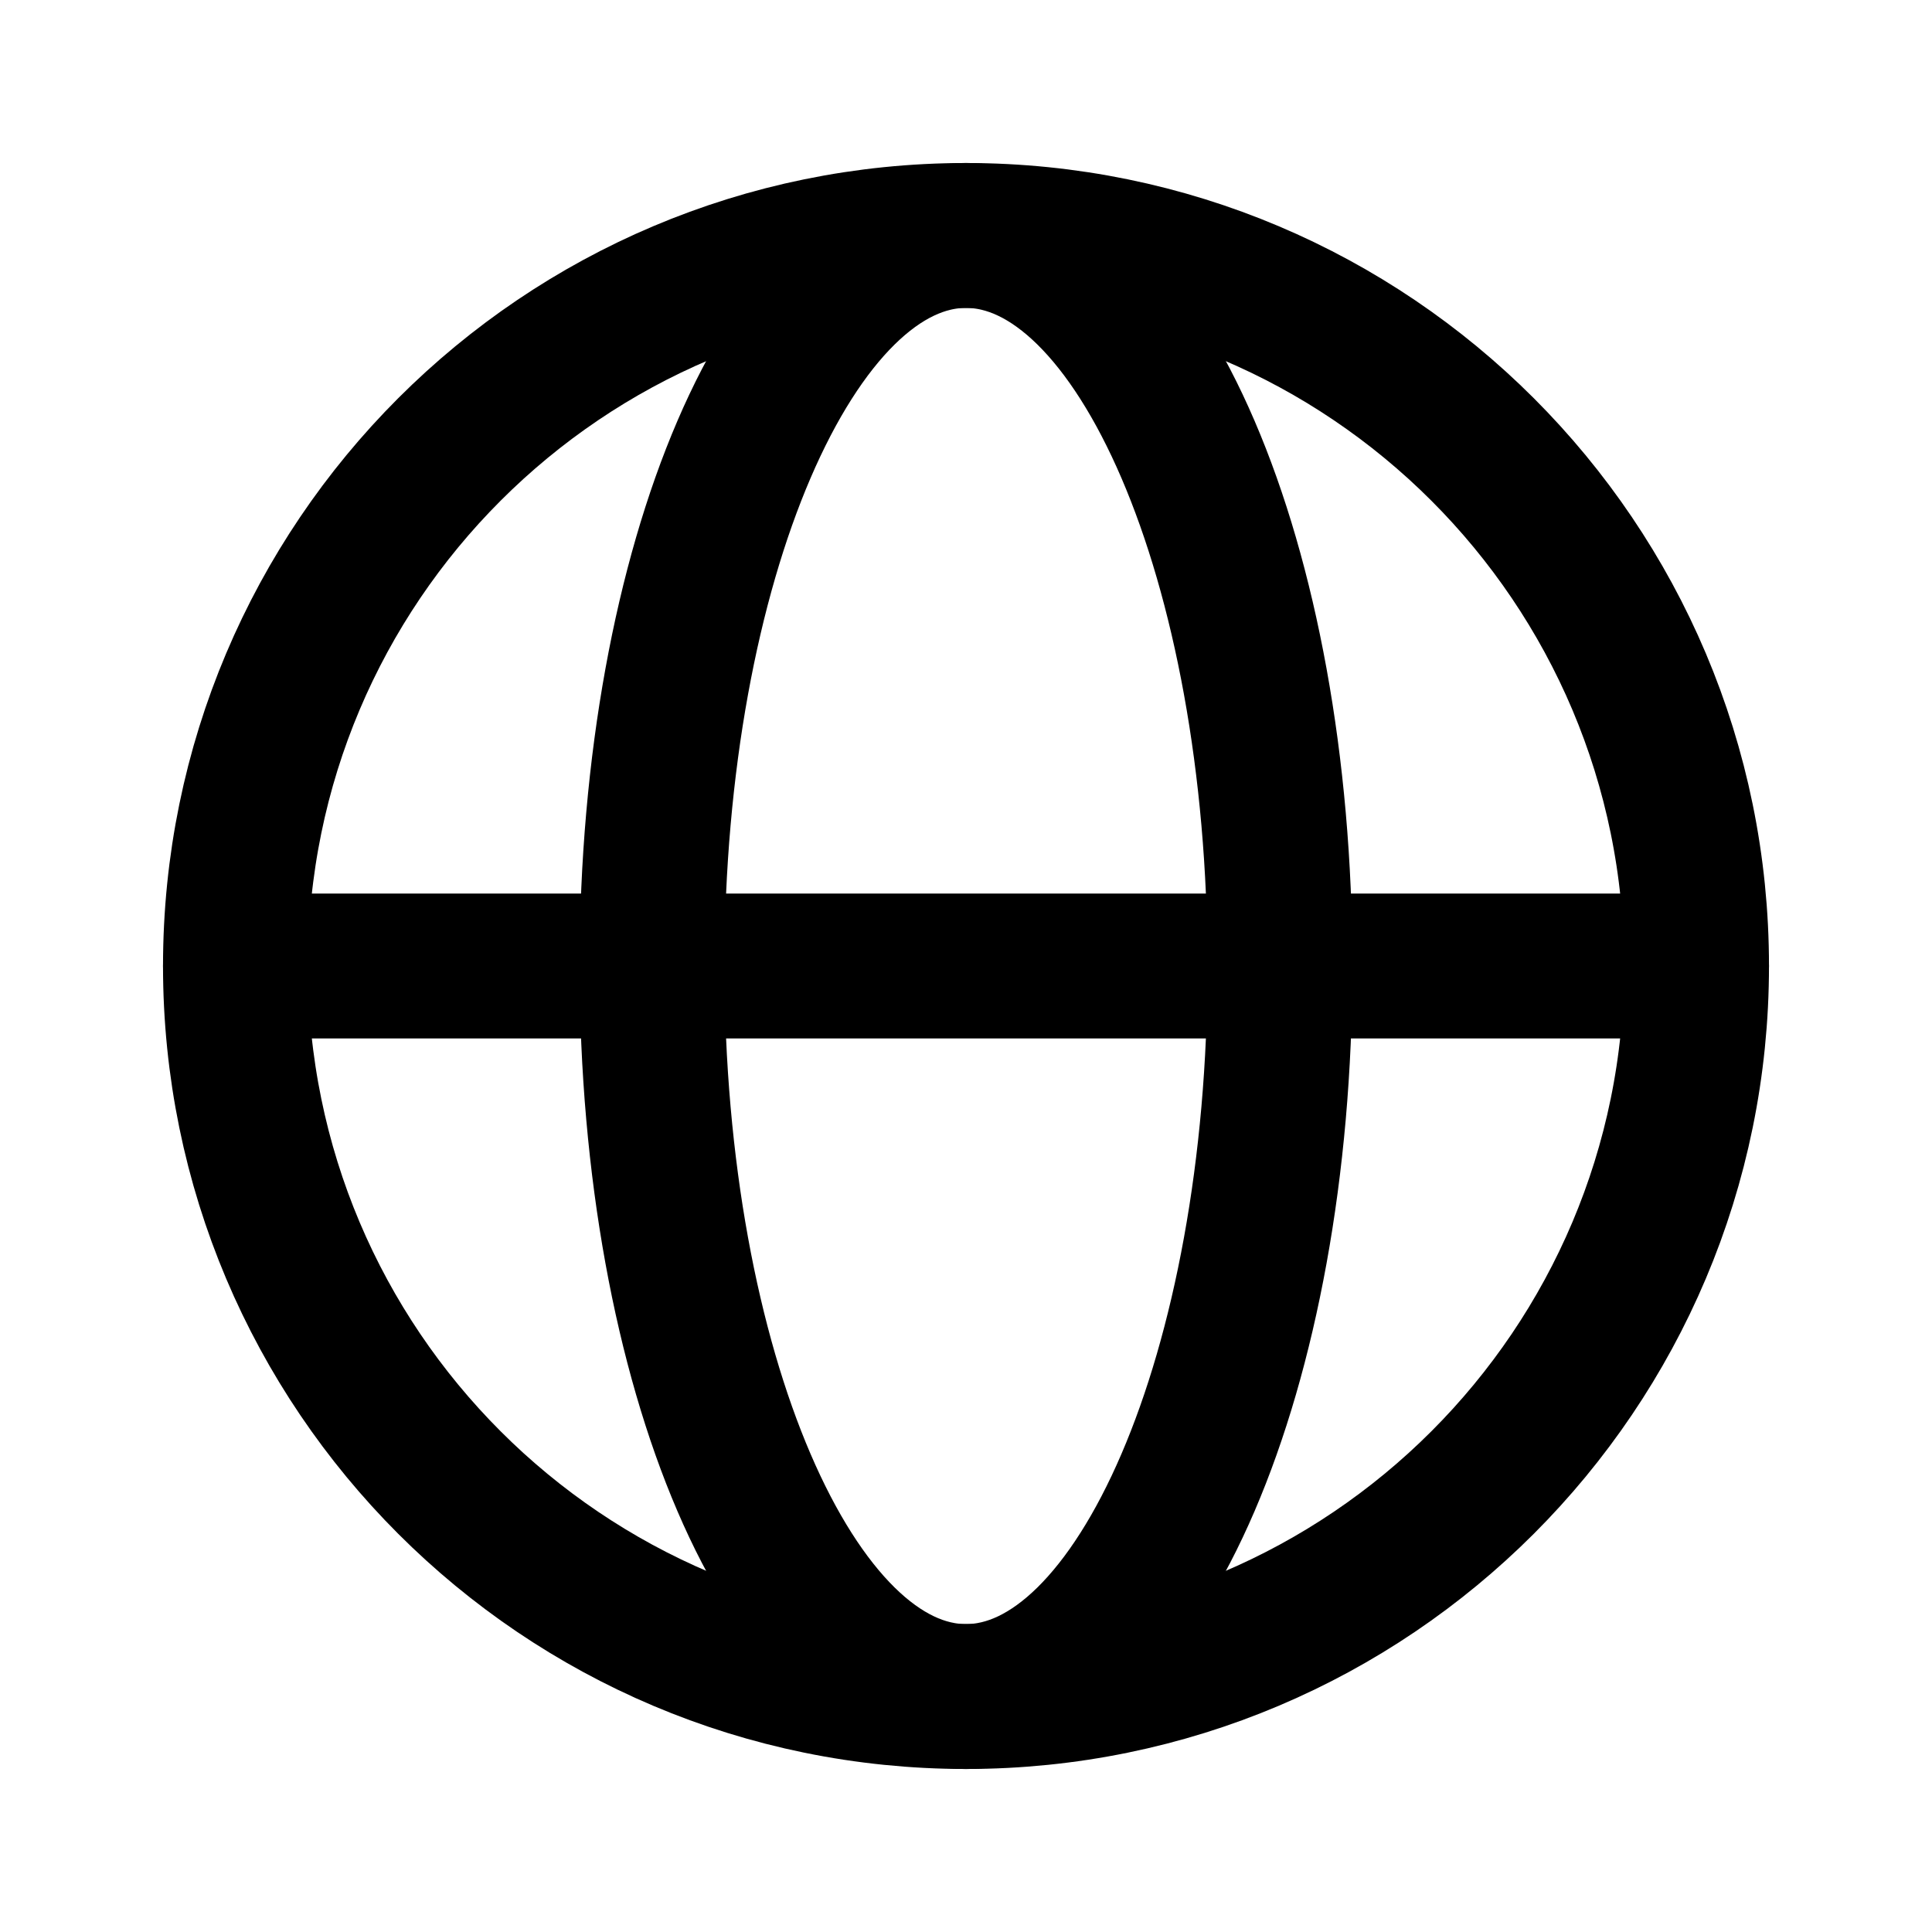
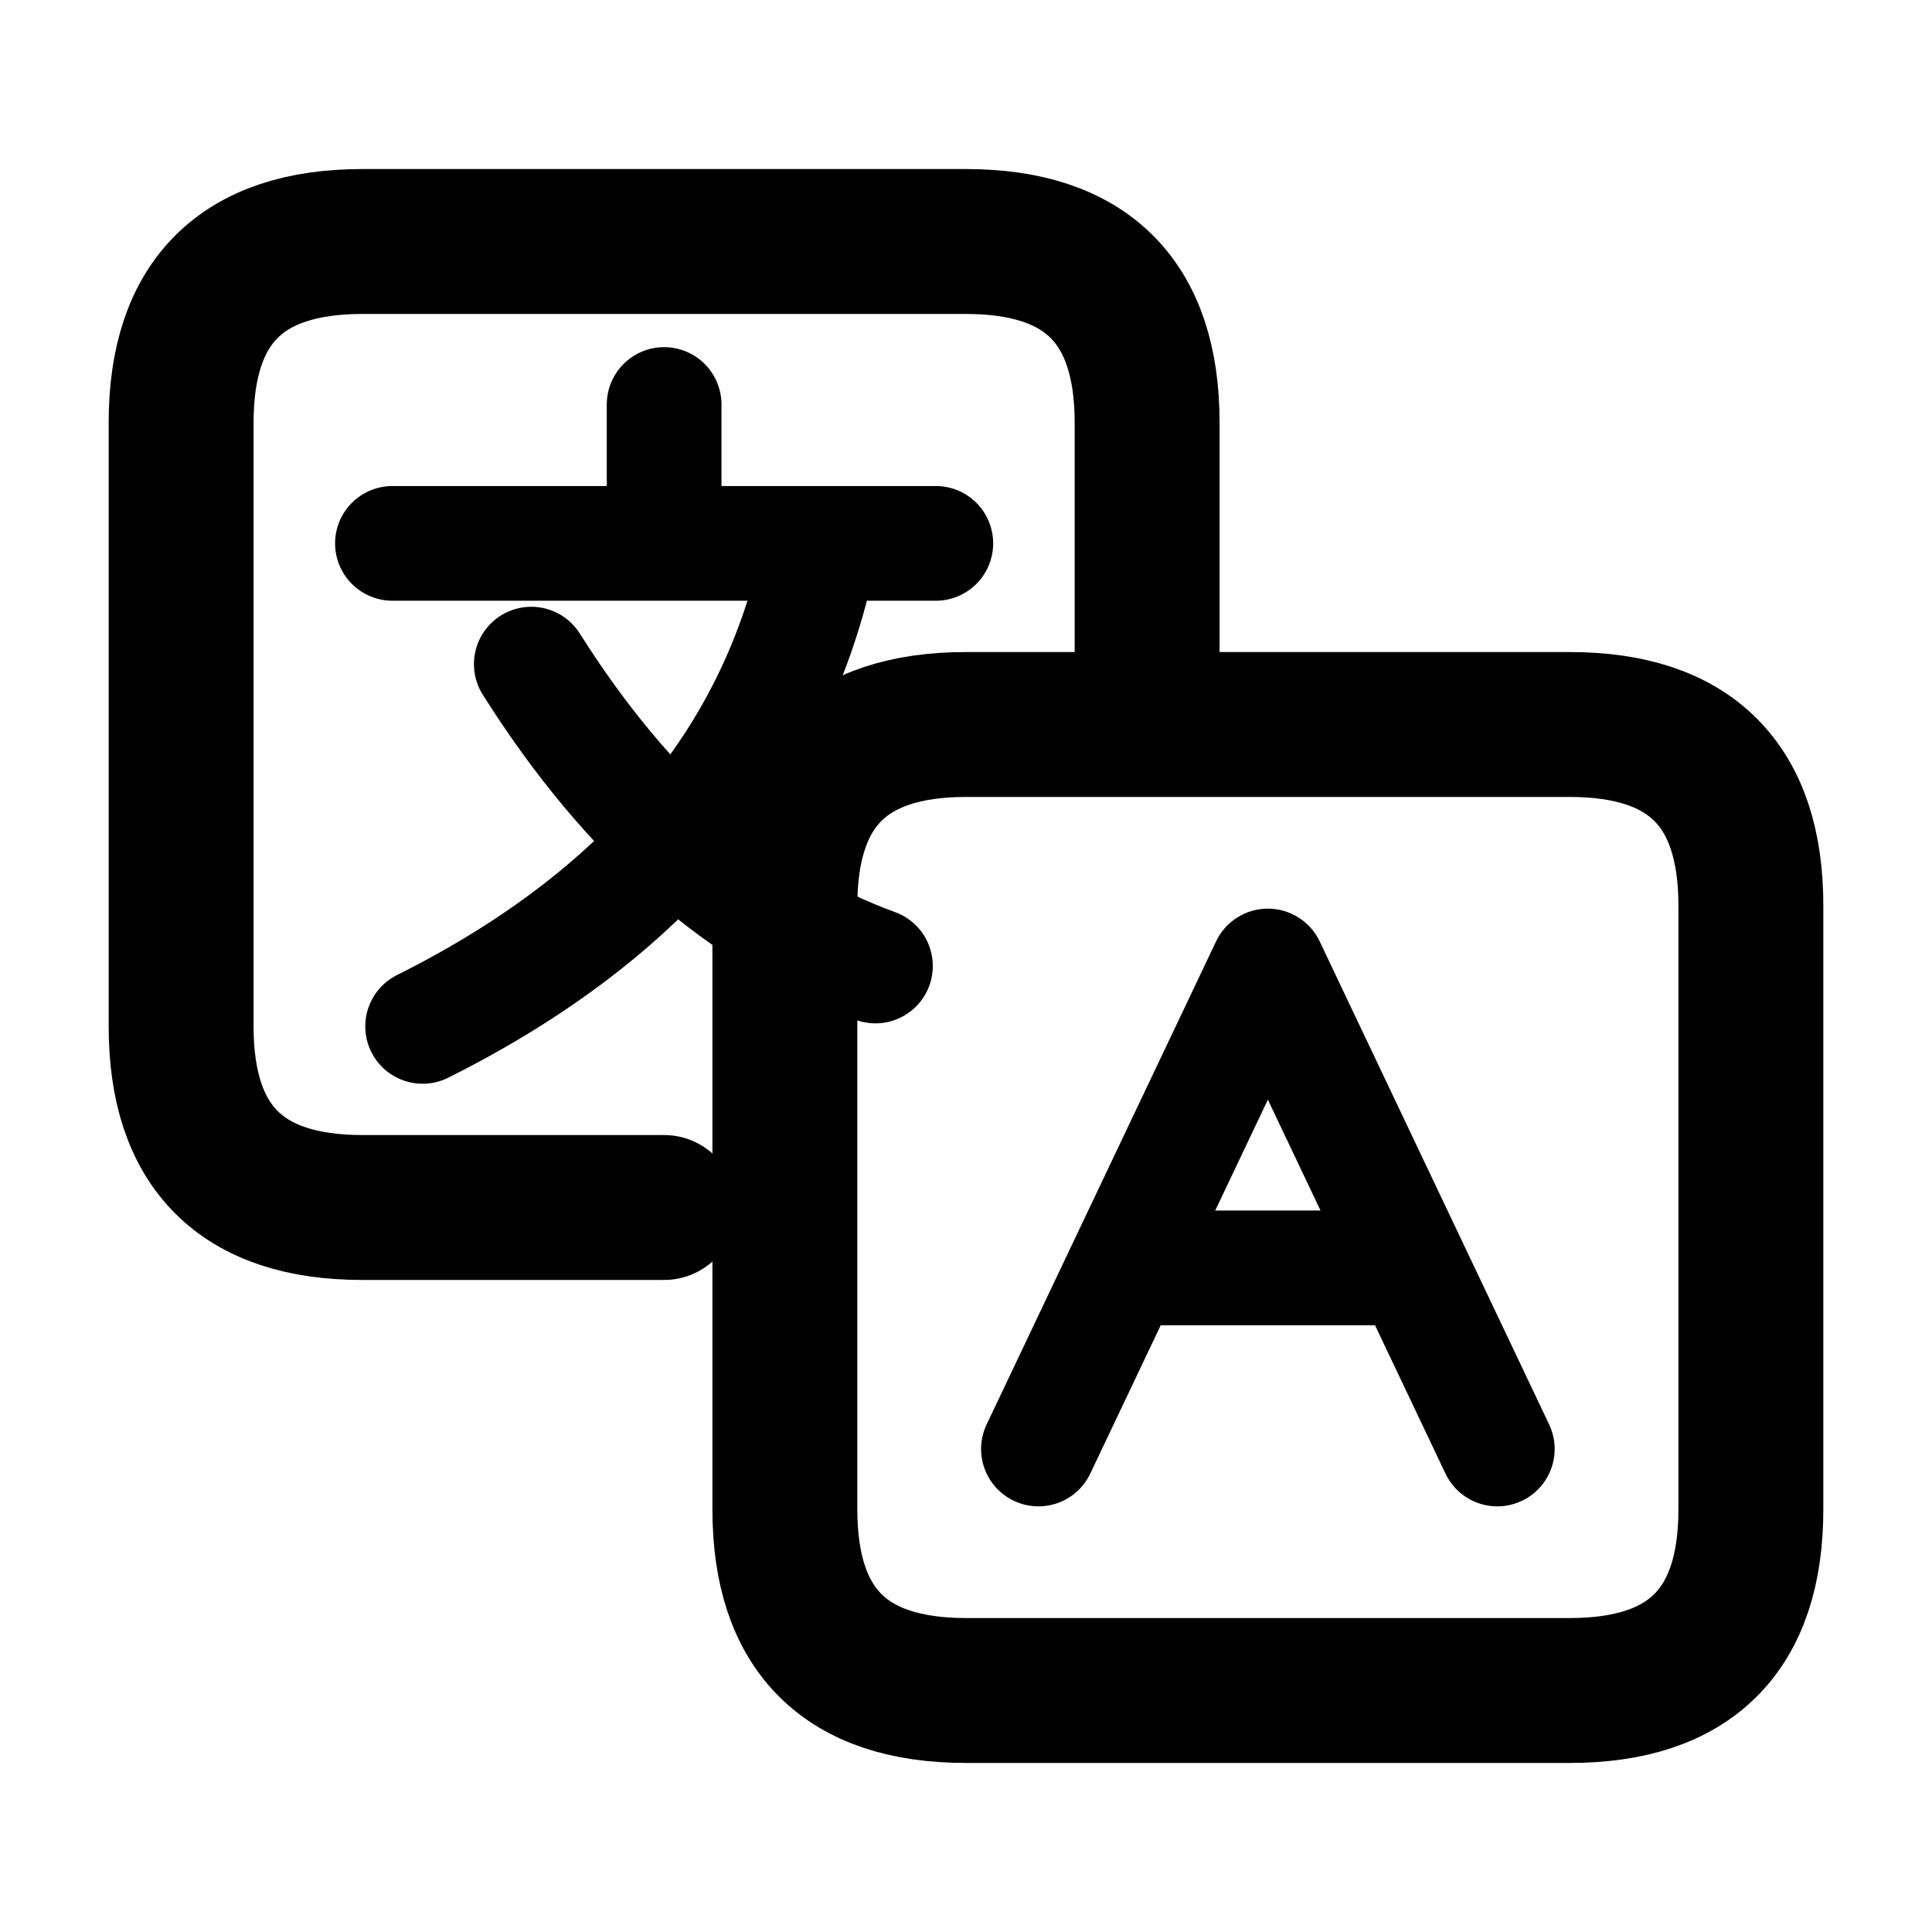
<svg xmlns="http://www.w3.org/2000/svg" width="44" height="44" viewBox="0 0 32 32" fill="none" stroke="currentColor" stroke-width="2.4" stroke-linecap="round" stroke-linejoin="round">
-   <circle cx="16" cy="16" r="12.1" />
-   <ellipse cx="16" cy="16" rx="5.2" ry="12.1" />
-   <path d="M3.9 16H28.1" />
+   <path d="M19 11V7Q19 4 16 4H6Q3 4 3 7V17Q3 20 6 20H11M16 12H26Q29 12 29 15V25Q29 28 26 28H16Q13 28 13 25V15Q13 12 16 12Z" />
+   <g stroke-width="1.9">
+     <path d="M6.5 9H15.5M11 6.7V9M13.6 9Q12.6 14.2 7 17M8.8 11Q11.2 14.8 14.5 16M17.2 24L21 16L24.8 24M18.7 21H23.3" />
+   </g>
</svg>
